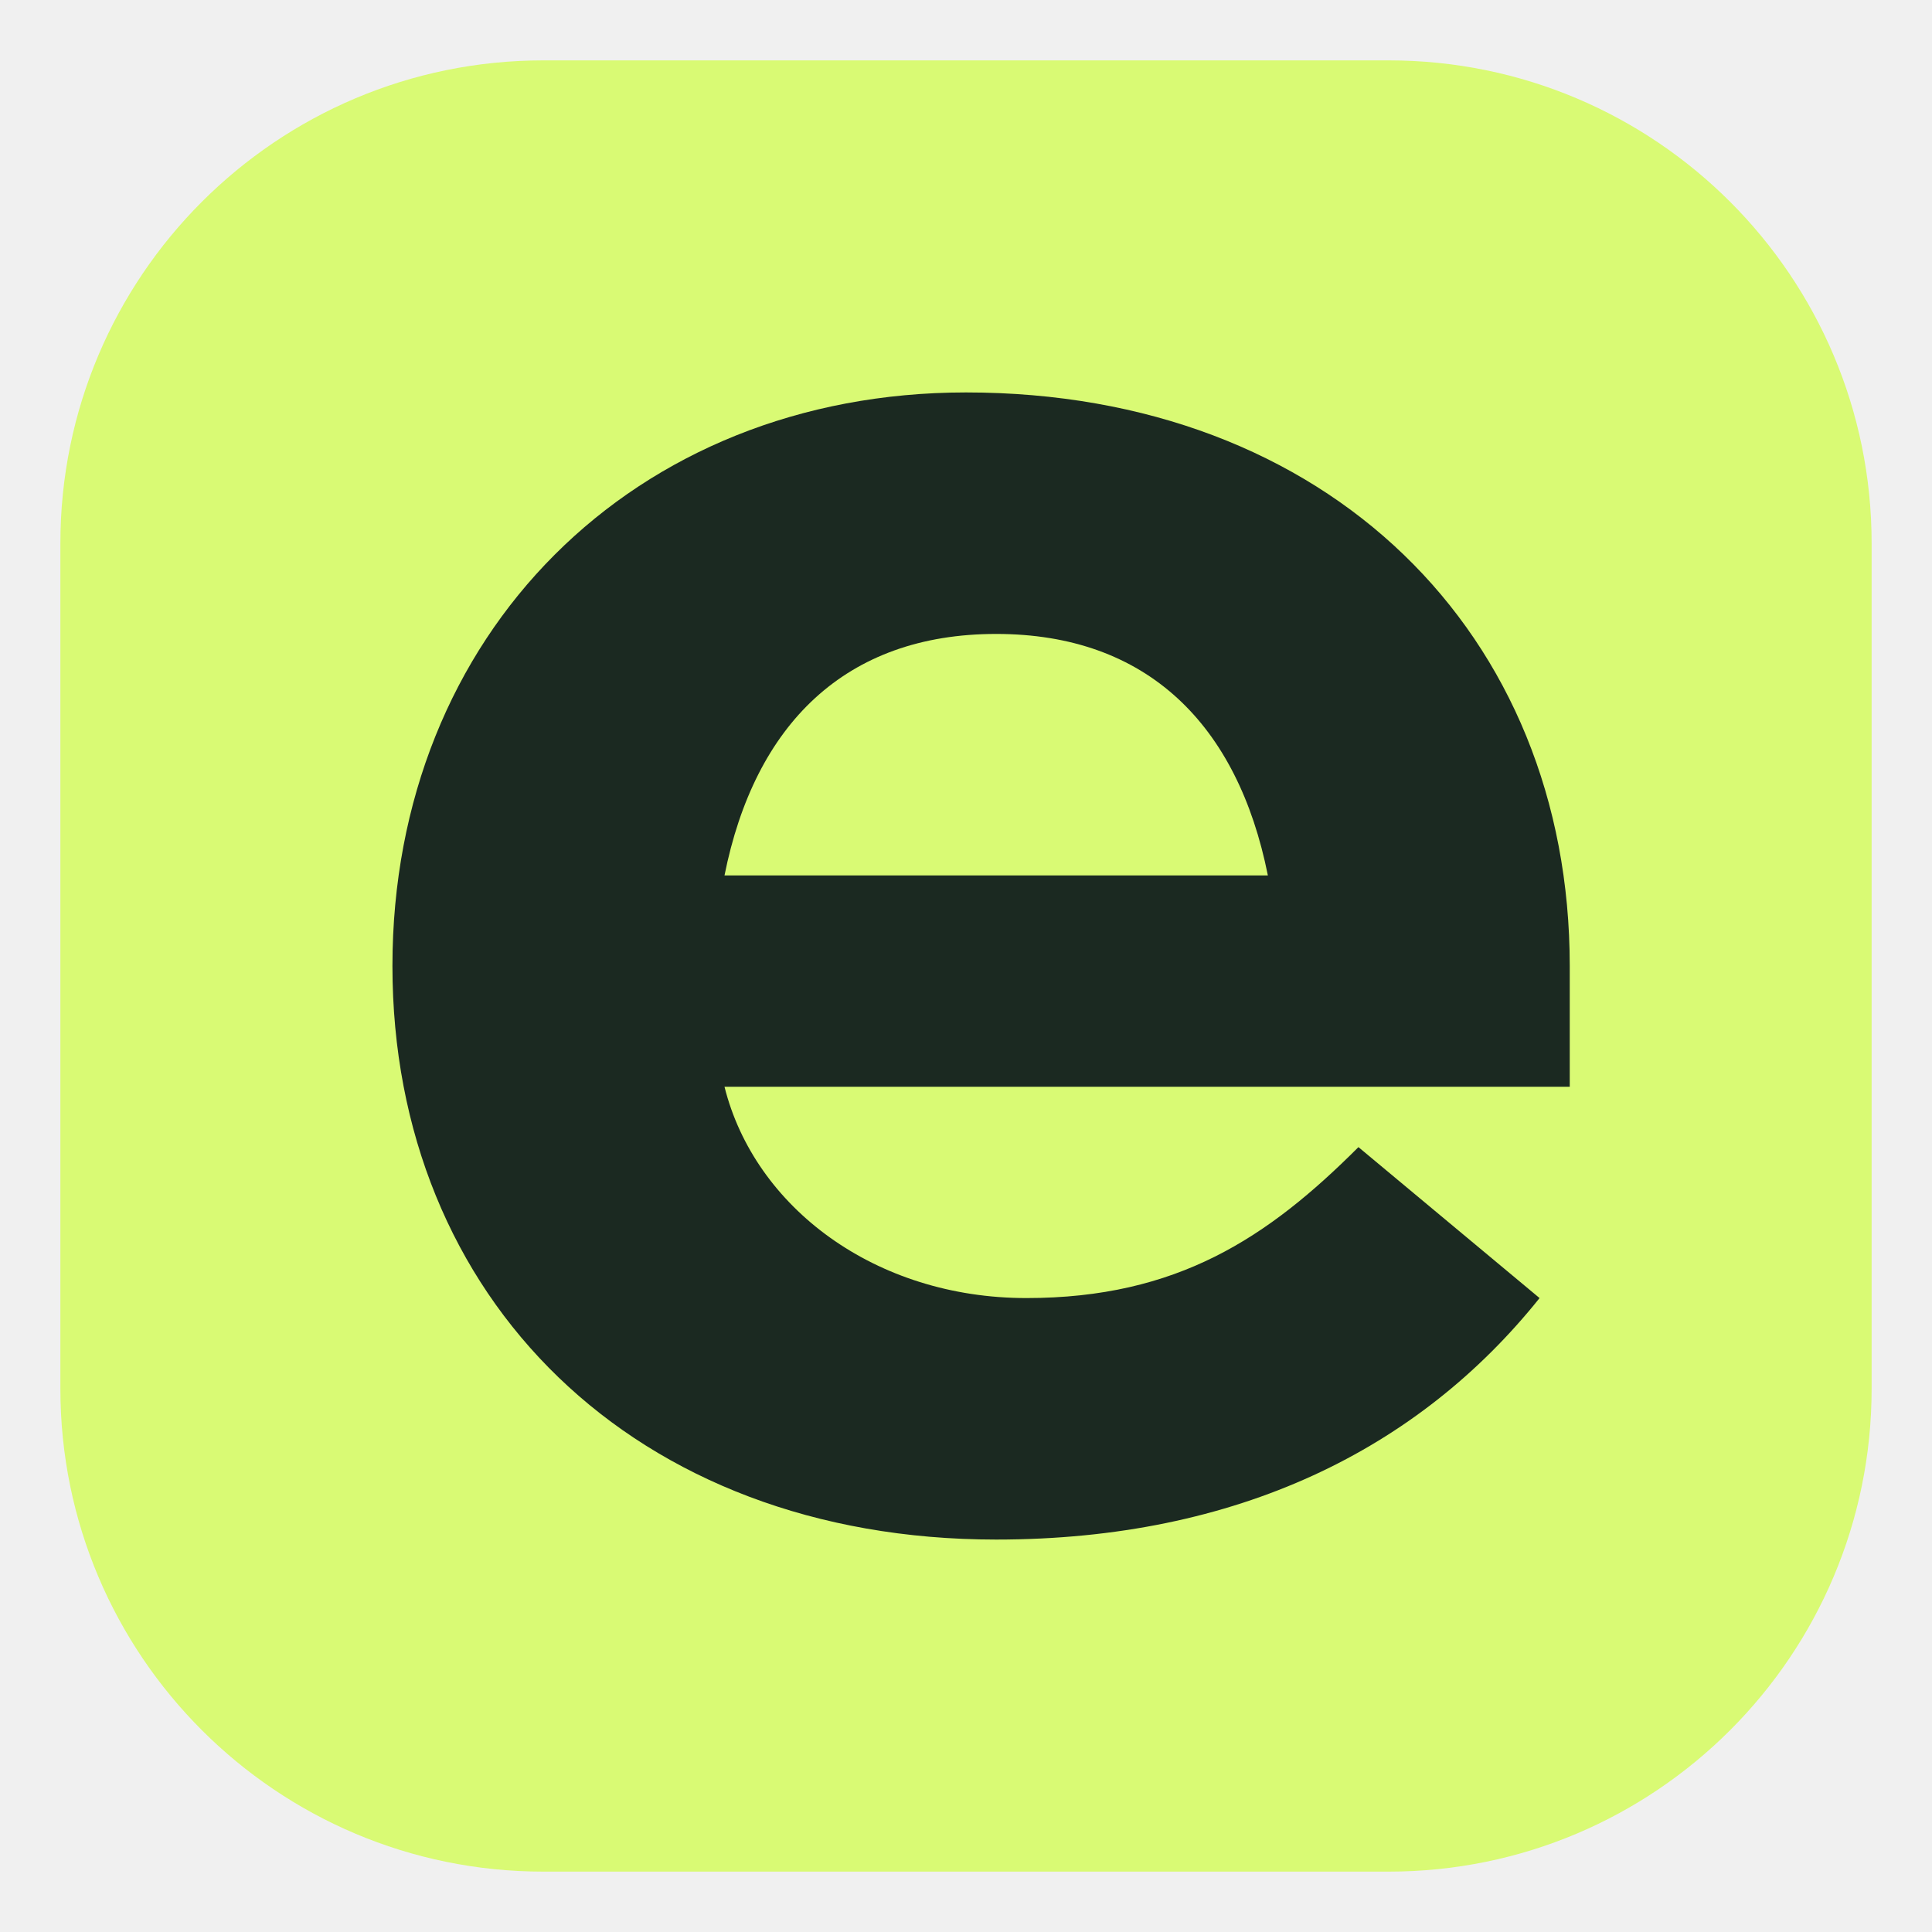
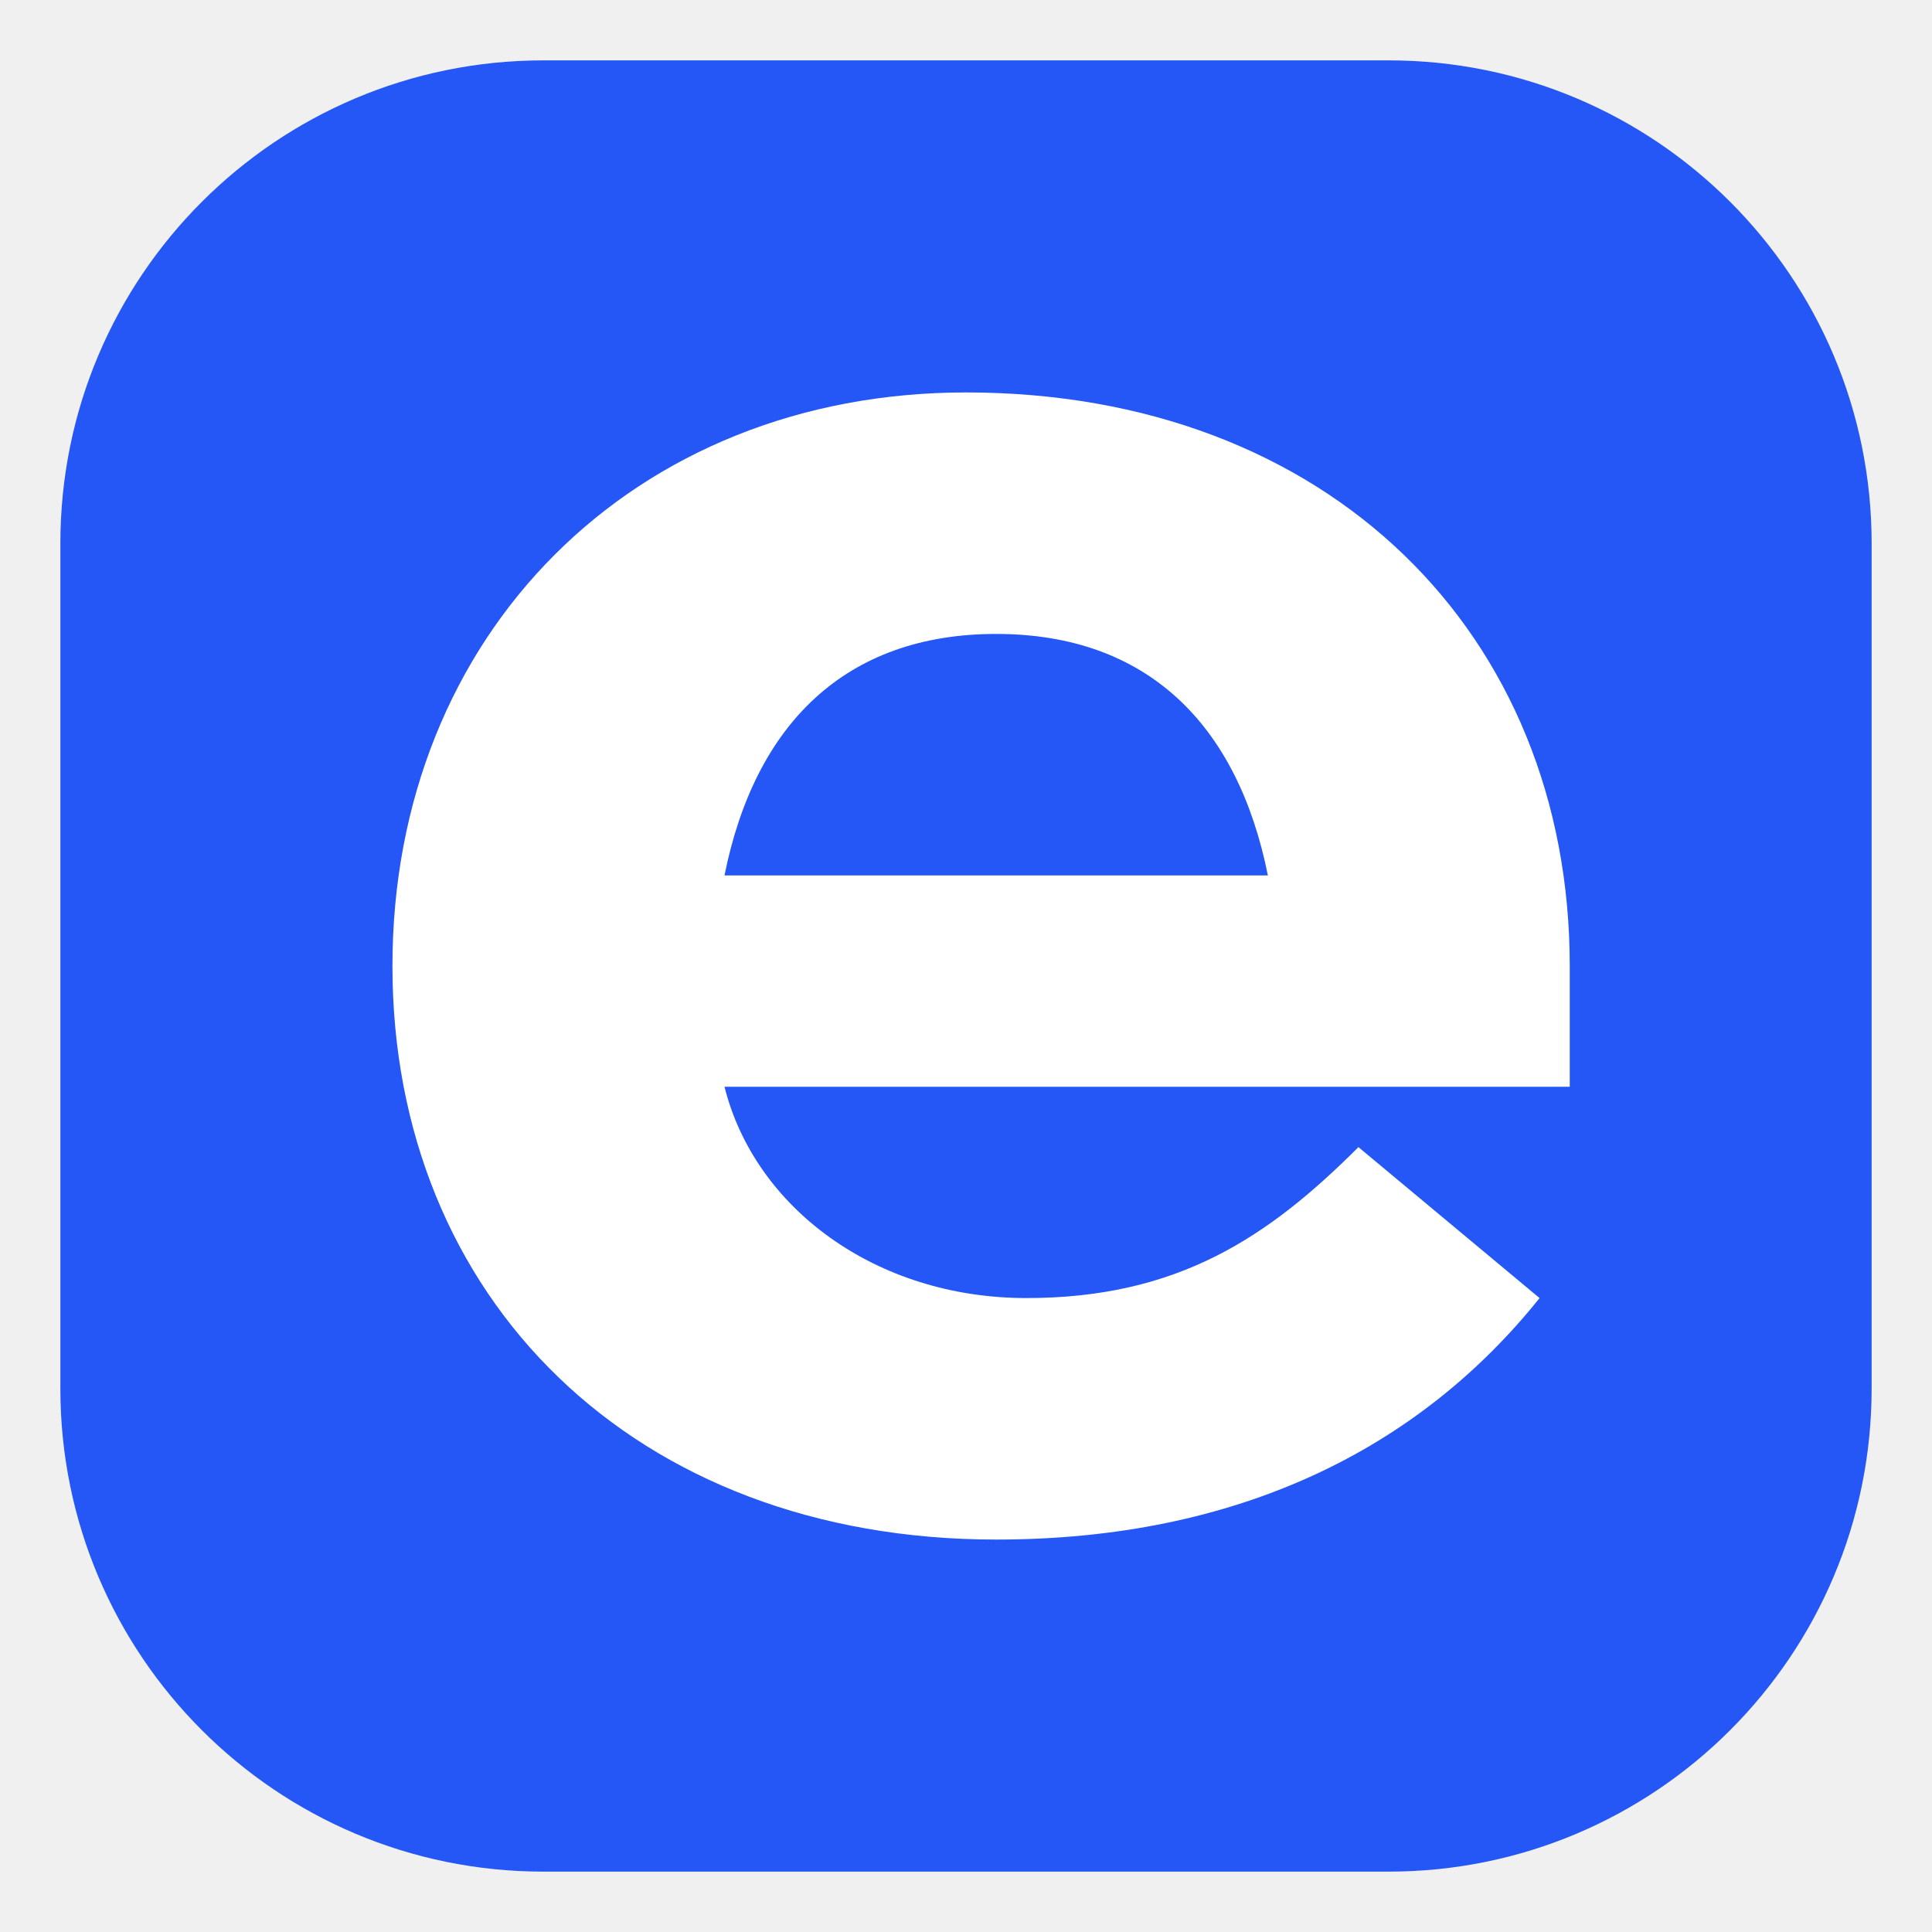
<svg xmlns="http://www.w3.org/2000/svg" viewBox="0 0 64 64">
-   <rect x="2" y="2" width="60" height="60" rx="16" fill="#d9fa74" />
-   <path fill="#1b2921" d="M32 13c-11 0-19 8-19 19s8 19 20 19c8 0 14-3 18-8l-6-5c-3 3-6 5-11 5-5 0-9-3-10-7h28v-4c0-11-8-19-20-19zm-8 16c1-5 4-8 9-8s8 3 9 8z" />
+   <rect x="2" y="2" width="60" height="60" rx="16" fill="#2457f5" />
+   <path fill="#ffffff" d="M32 13c-11 0-19 8-19 19s8 19 20 19c8 0 14-3 18-8l-6-5c-3 3-6 5-11 5-5 0-9-3-10-7h28v-4c0-11-8-19-20-19zm-8 16c1-5 4-8 9-8s8 3 9 8z" />
</svg>
